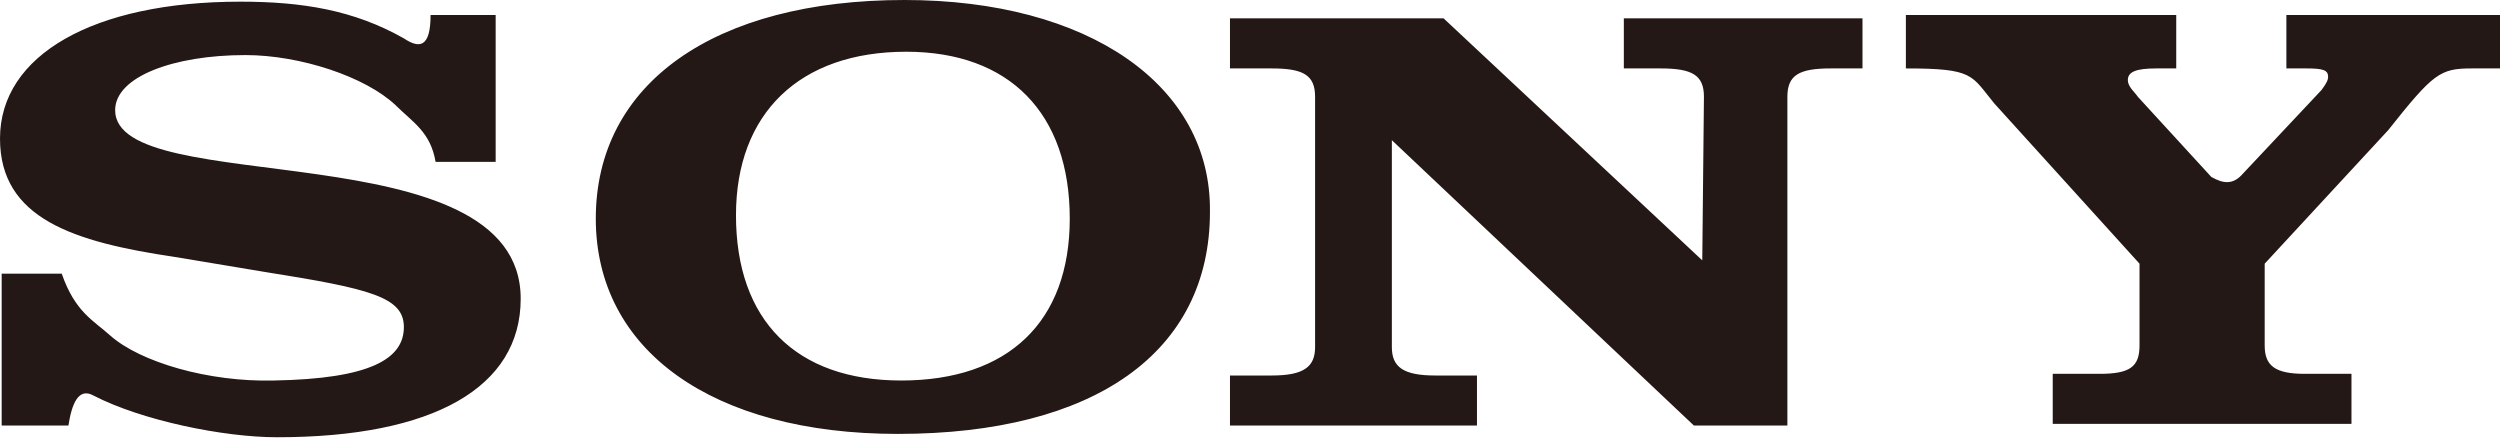
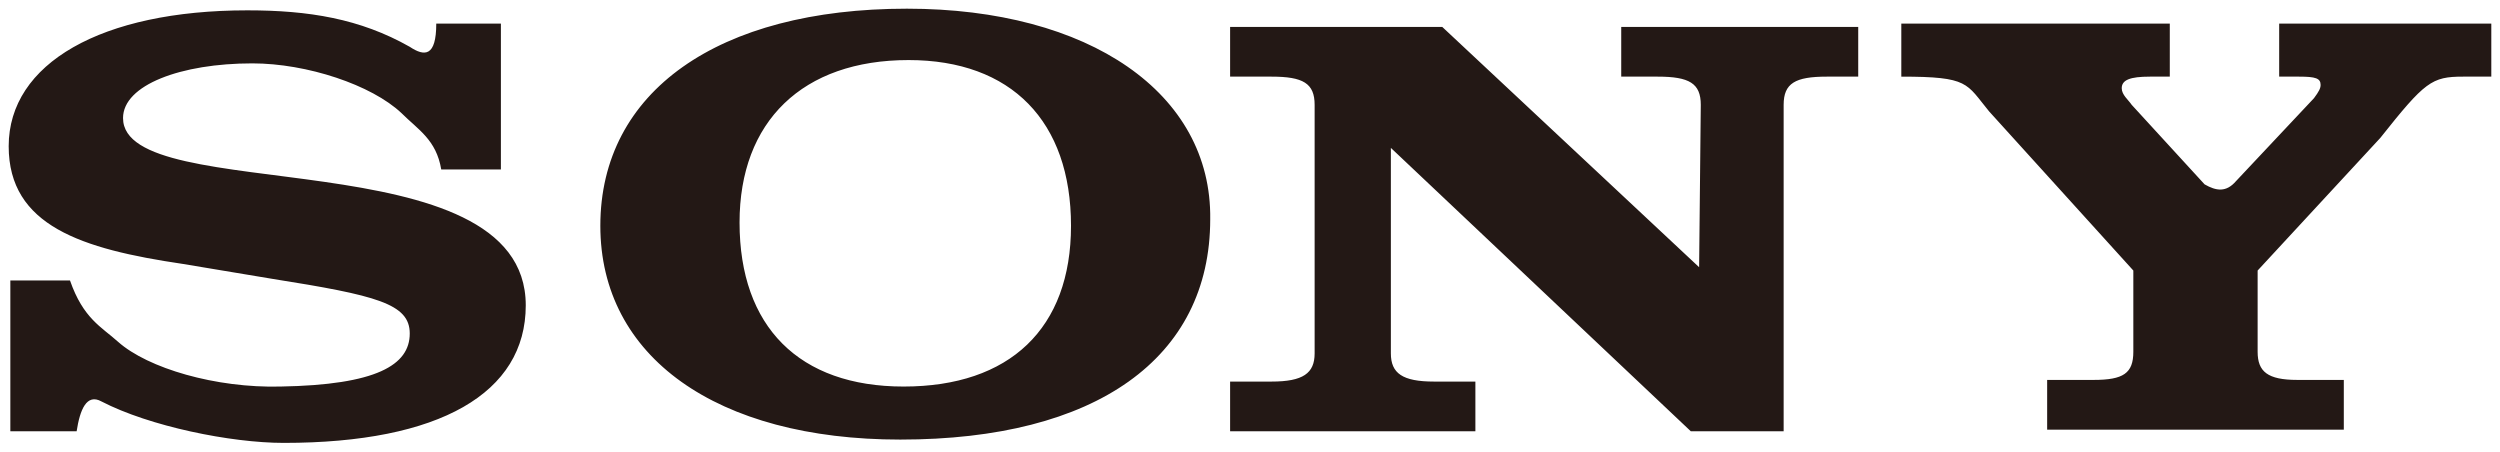
- <svg xmlns="http://www.w3.org/2000/svg" viewBox="0 0 5854.779 1024" version="1.1">
-   <path d="M5252.885 406.473l183.695-195.42c11.725-15.634 15.634-23.45 15.634-31.267 0-15.634-11.725-19.542-50.809-19.542H5354.504V35.176h500.275v125.069h-66.443c-74.26 0-89.893 11.725-195.42 144.611l-289.221 312.672v191.511c0 46.901 23.45 66.443 93.802 66.443h109.435v117.252H4807.328v-117.252h109.435c70.351 0 93.802-15.634 93.802-66.443v-191.511l-340.031-375.206c-54.718-66.443-46.901-82.076-207.145-82.076V35.176h633.16v125.069h-46.901c-46.901 0-66.443 7.817-66.443 27.359 0 15.634 15.634 27.359 23.45 39.084l171.969 187.603c27.359 15.634 50.809 19.542 74.26-7.817zM1008.366 35.176h152.427v343.939h-140.702c-11.725-70.351-54.718-93.802-93.802-132.885-70.351-66.443-222.779-117.252-351.756-117.252-168.061 0-304.855 50.809-304.855 128.977 0 211.053 949.74 42.992 949.74 441.649 0 207.145-203.237 324.397-570.626 324.397-125.069 0-316.58-39.084-429.924-97.71-35.176-19.542-50.809 19.542-58.626 70.351h-156.336v-355.664h140.702c31.267 89.893 74.26 109.435 113.344 144.611 70.351 62.534 230.595 109.435 383.023 105.527 226.687-3.908 304.855-50.809 304.855-125.069 0-70.351-78.168-89.893-324.397-128.977l-211.053-35.176C171.969 566.718 0 512 0 324.397 0 128.977 218.87 3.908 562.809 3.908c144.611 0 265.771 19.542 383.023 85.985 35.176 23.45 62.534 23.45 62.534-54.718zM3986.565 609.71l3.908-383.023c0-50.809-27.359-66.443-101.618-66.443h-85.985v-117.252h558.901v117.252h-74.26c-74.26 0-101.618 15.634-101.618 66.443v769.954h-218.87L3259.603 328.305v484.641c0 46.901 27.359 66.443 101.618 66.443h97.71v117.252H2880.489v-117.252h97.71c74.26 0 101.618-19.542 101.618-66.443v-586.26c0-50.809-27.359-66.443-101.618-66.443h-97.71v-117.252h500.275L3986.565 609.71zM2118.351 0C1672.794 0 1395.298 195.42 1395.298 512c0 308.763 273.588 504.183 707.42 504.183 461.191 0 730.87-191.511 730.87-519.817C2837.496 199.328 2548.275 0 2118.351 0zM2110.534 891.115c-246.229 0-386.931-140.702-386.931-386.931 0-238.412 148.519-383.023 398.656-383.023 242.321 0 383.023 144.611 383.023 390.84 0 242.321-144.611 379.115-394.748 379.115z" fill="#231815" />
+ <svg xmlns="http://www.w3.org/2000/svg" viewBox="0 0 1107.223 200" version="1.1">
+   <g data-fit="1" transform="scale(0.1878) translate(20.48 20.48)">
+     <path d="M5252.885 406.473l183.695-195.42c11.725-15.634 15.634-23.45 15.634-31.267 0-15.634-11.725-19.542-50.809-19.542H5354.504V35.176h500.275v125.069h-66.443c-74.26 0-89.893 11.725-195.42 144.611l-289.221 312.672v191.511c0 46.901 23.45 66.443 93.802 66.443h109.435v117.252H4807.328v-117.252h109.435c70.351 0 93.802-15.634 93.802-66.443v-191.511l-340.031-375.206c-54.718-66.443-46.901-82.076-207.145-82.076V35.176h633.16v125.069h-46.901c-46.901 0-66.443 7.817-66.443 27.359 0 15.634 15.634 27.359 23.45 39.084l171.969 187.603c27.359 15.634 50.809 19.542 74.26-7.817zM1008.366 35.176h152.427v343.939h-140.702c-11.725-70.351-54.718-93.802-93.802-132.885-70.351-66.443-222.779-117.252-351.756-117.252-168.061 0-304.855 50.809-304.855 128.977 0 211.053 949.74 42.992 949.74 441.649 0 207.145-203.237 324.397-570.626 324.397-125.069 0-316.58-39.084-429.924-97.71-35.176-19.542-50.809 19.542-58.626 70.351h-156.336v-355.664h140.702c31.267 89.893 74.26 109.435 113.344 144.611 70.351 62.534 230.595 109.435 383.023 105.527 226.687-3.908 304.855-50.809 304.855-125.069 0-70.351-78.168-89.893-324.397-128.977l-211.053-35.176C171.969 566.718 0 512 0 324.397 0 128.977 218.87 3.908 562.809 3.908c144.611 0 265.771 19.542 383.023 85.985 35.176 23.45 62.534 23.45 62.534-54.718zM3986.565 609.71l3.908-383.023c0-50.809-27.359-66.443-101.618-66.443h-85.985v-117.252h558.901v117.252h-74.26c-74.26 0-101.618 15.634-101.618 66.443v769.954h-218.87L3259.603 328.305v484.641c0 46.901 27.359 66.443 101.618 66.443h97.71v117.252H2880.489v-117.252h97.71c74.26 0 101.618-19.542 101.618-66.443v-586.26c0-50.809-27.359-66.443-101.618-66.443h-97.71v-117.252h500.275L3986.565 609.71zM2118.351 0C1672.794 0 1395.298 195.42 1395.298 512c0 308.763 273.588 504.183 707.42 504.183 461.191 0 730.87-191.511 730.87-519.817C2837.496 199.328 2548.275 0 2118.351 0zM2110.534 891.115c-246.229 0-386.931-140.702-386.931-386.931 0-238.412 148.519-383.023 398.656-383.023 242.321 0 383.023 144.611 383.023 390.84 0 242.321-144.611 379.115-394.748 379.115z" fill="#231815" />
+   </g>
</svg>
